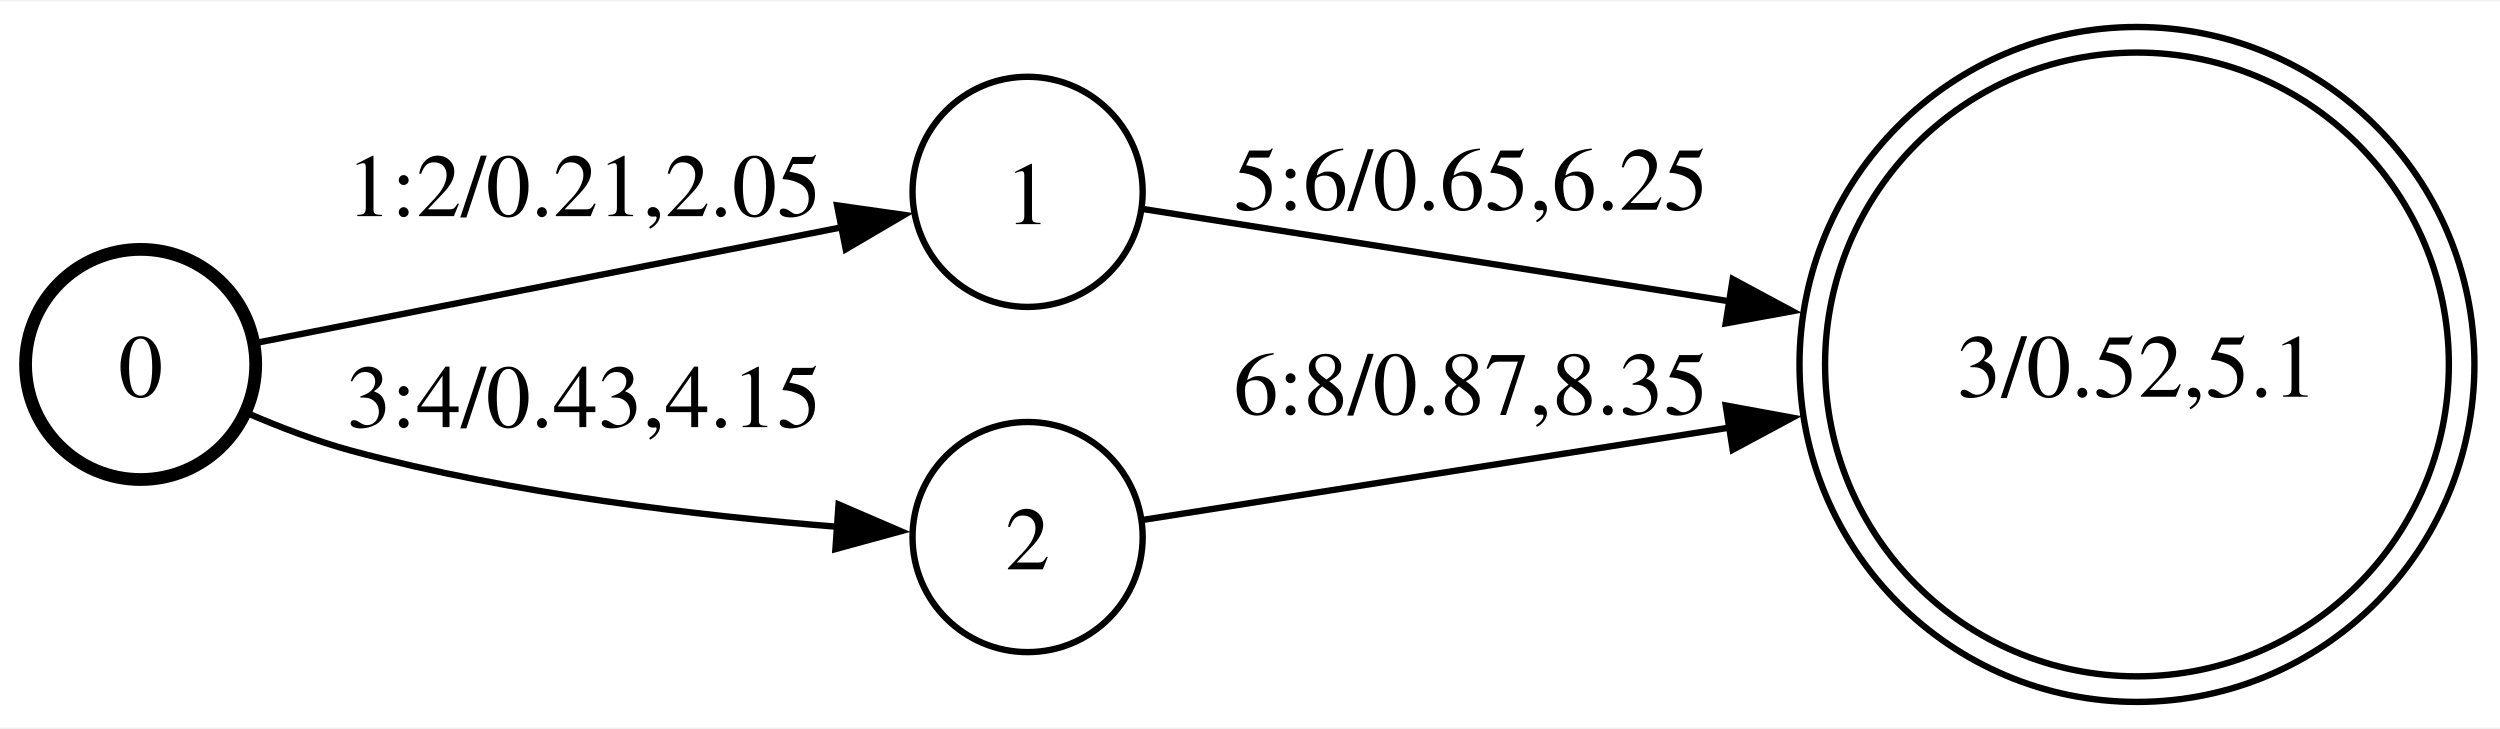
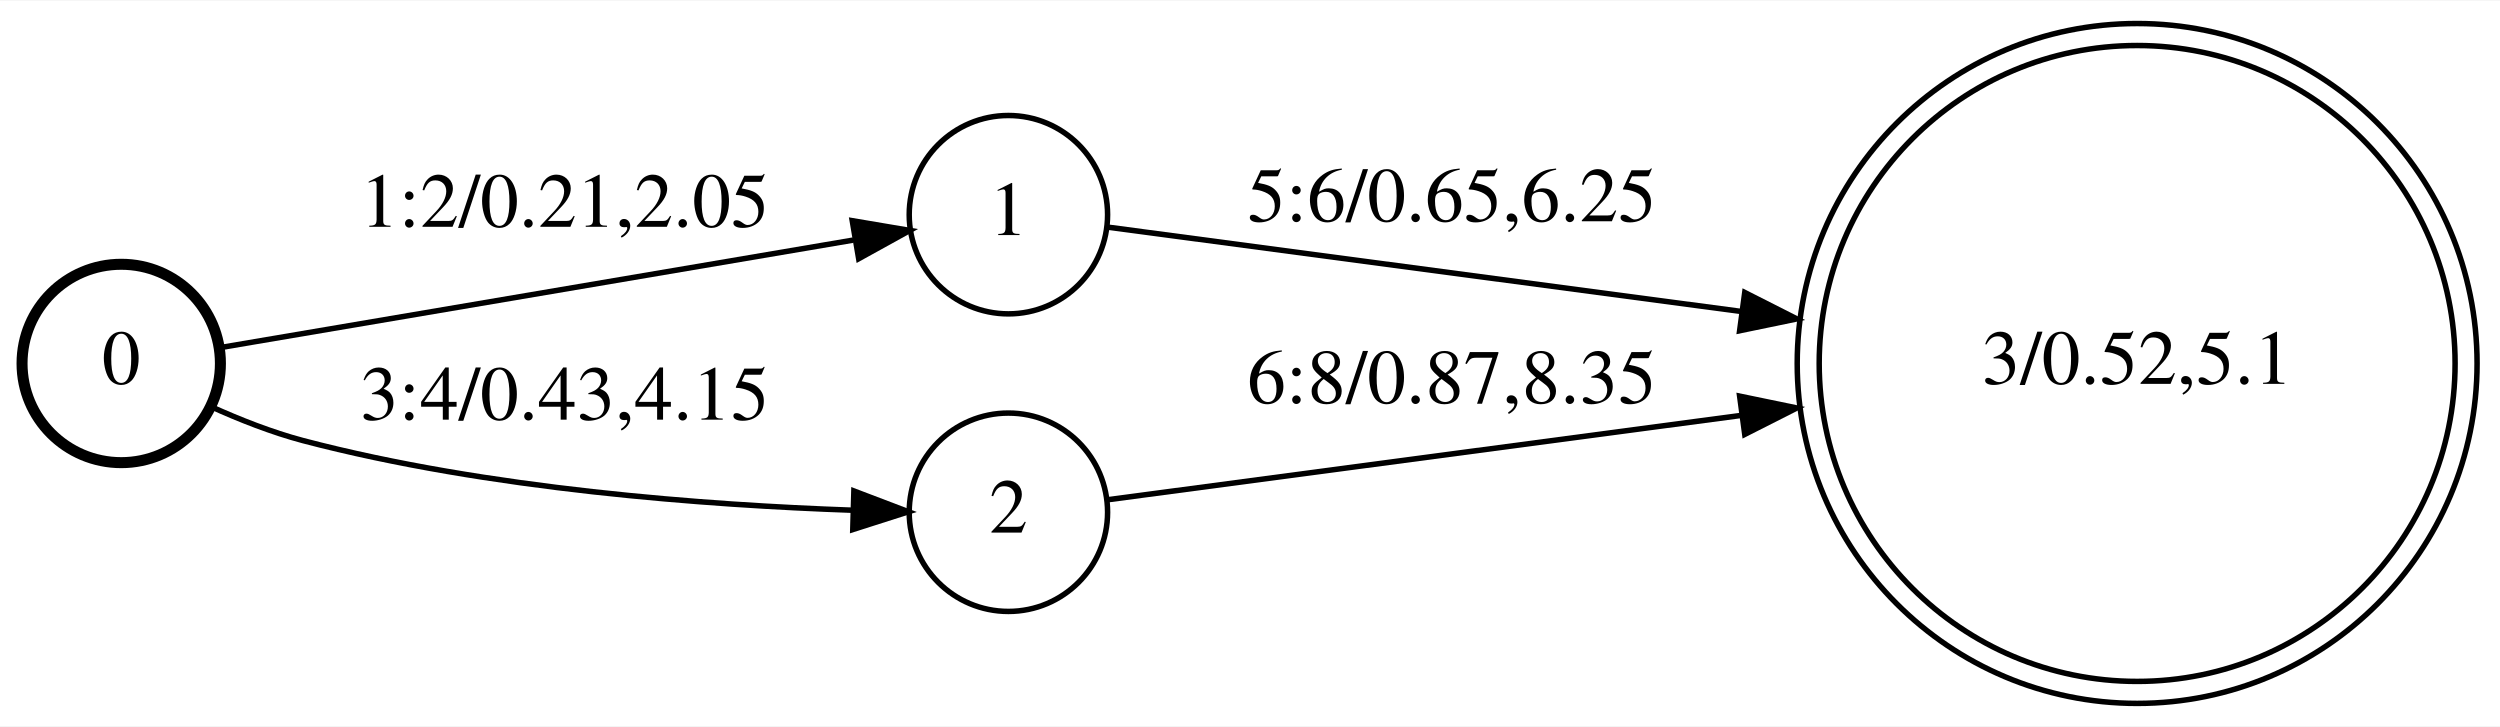
- <svg xmlns="http://www.w3.org/2000/svg" width="391pt" height="114pt" viewBox="0.00 0.00 391.08 113.58">
-   <g id="graph0" class="graph" transform="scale(1 1) rotate(0) translate(4 109.58)">
-     <polygon fill="white" stroke="none" points="-4,4 -4,-109.58 387.08,-109.58 387.08,4 -4,4" />
+ <svg xmlns="http://www.w3.org/2000/svg" width="454pt" height="132pt" viewBox="0.00 0.00 453.69 131.69">
+   <g id="graph0" class="graph" transform="scale(1 1) rotate(0) translate(4 127.69)">
+     <polygon fill="white" stroke="transparent" points="-4,4 -4,-127.69 449.69,-127.69 449.69,4 -4,4" />
    <g id="node1" class="node">
-       <ellipse fill="none" stroke="black" stroke-width="2" cx="18" cy="-52.79" rx="18" ry="18" />
-       <text text-anchor="middle" x="18" y="-47.74" font-family="Times,serif" font-size="14.00">0</text>
+       <ellipse fill="none" stroke="black" stroke-width="2" cx="18" cy="-61.84" rx="18" ry="18" />
+       <text text-anchor="middle" x="18" y="-58.14" font-family="Times,serif" font-size="14.00">0</text>
    </g>
    <g id="node2" class="node">
-       <ellipse fill="none" stroke="black" cx="156.75" cy="-79.79" rx="18" ry="18" />
-       <text text-anchor="middle" x="156.75" y="-74.74" font-family="Times,serif" font-size="14.00">1</text>
+       <ellipse fill="none" stroke="black" cx="179" cy="-88.84" rx="18" ry="18" />
+       <text text-anchor="middle" x="179" y="-85.14" font-family="Times,serif" font-size="14.00">1</text>
    </g>
    <g id="edge1" class="edge">
-       <path fill="none" stroke="black" d="M36.04,-56.16C58.99,-60.69 100.13,-68.81 127.68,-74.25" />
-       <polygon fill="black" stroke="black" points="126.95,-77.67 137.44,-76.18 128.3,-70.81 126.95,-77.67" />
-       <text text-anchor="middle" x="87.38" y="-75.99" font-family="Times,serif" font-size="14.00">1:2/0.21,2.05</text>
+       <path fill="none" stroke="black" d="M36.02,-64.73C63.51,-69.4 117.94,-78.65 150.84,-84.23" />
+       <polygon fill="black" stroke="black" points="150.66,-87.75 161.11,-85.98 151.83,-80.85 150.66,-87.75" />
+       <text text-anchor="middle" x="98.5" y="-86.64" font-family="Times,serif" font-size="14.00">1:2/0.21,2.05</text>
    </g>
    <g id="node3" class="node">
-       <ellipse fill="none" stroke="black" cx="156.75" cy="-25.79" rx="18" ry="18" />
-       <text text-anchor="middle" x="156.75" y="-20.74" font-family="Times,serif" font-size="14.00">2</text>
+       <ellipse fill="none" stroke="black" cx="179" cy="-34.84" rx="18" ry="18" />
+       <text text-anchor="middle" x="179" y="-31.14" font-family="Times,serif" font-size="14.00">2</text>
    </g>
    <g id="edge2" class="edge">
-       <path fill="none" stroke="black" d="M34.65,-45.19C39.76,-42.98 45.53,-40.77 51,-39.29 76.16,-32.5 105.66,-29.09 126.94,-27.4" />
-       <polygon fill="black" stroke="black" points="127.18,-30.89 136.91,-26.7 126.69,-23.91 127.18,-30.89" />
-       <text text-anchor="middle" x="87.38" y="-42.99" font-family="Times,serif" font-size="14.00">3:4/0.43,4.15</text>
+       <path fill="none" stroke="black" d="M34.28,-54.01C39.46,-51.66 45.37,-49.33 51,-47.84 84.57,-39.01 124.6,-36.12 150.62,-35.21" />
+       <polygon fill="black" stroke="black" points="150.96,-38.7 160.86,-34.93 150.76,-31.7 150.96,-38.7" />
+       <text text-anchor="middle" x="98.5" y="-51.64" font-family="Times,serif" font-size="14.00">3:4/0.43,4.15</text>
    </g>
    <g id="node4" class="node">
-       <ellipse fill="none" stroke="black" cx="330.29" cy="-52.79" rx="48.79" ry="48.79" />
-       <ellipse fill="none" stroke="black" cx="330.29" cy="-52.79" rx="52.79" ry="52.79" />
-       <text text-anchor="middle" x="330.29" y="-47.74" font-family="Times,serif" font-size="14.00">3/0.52,5.1</text>
+       <ellipse fill="none" stroke="black" cx="383.84" cy="-61.84" rx="57.7" ry="57.7" />
+       <ellipse fill="none" stroke="black" cx="383.84" cy="-61.84" rx="61.69" ry="61.69" />
+       <text text-anchor="middle" x="383.84" y="-58.14" font-family="Times,serif" font-size="14.00">3/0.52,5.1</text>
    </g>
    <g id="edge3" class="edge">
-       <path fill="none" stroke="black" d="M174.83,-77.1C196.13,-73.75 233.74,-67.83 266.52,-62.67" />
-       <polygon fill="black" stroke="black" points="267.05,-66.13 276.38,-61.12 265.96,-59.22 267.05,-66.13" />
-       <text text-anchor="middle" x="226.12" y="-76.99" font-family="Times,serif" font-size="14.00">5:6/0.65,6.25</text>
+       <path fill="none" stroke="black" d="M196.95,-86.59C222.1,-83.24 270.8,-76.76 312.04,-71.27" />
+       <polygon fill="black" stroke="black" points="312.63,-74.72 322.08,-69.93 311.7,-67.78 312.63,-74.72" />
+       <text text-anchor="middle" x="259.5" y="-87.64" font-family="Times,serif" font-size="14.00">5:6/0.65,6.25</text>
    </g>
    <g id="edge4" class="edge">
-       <path fill="none" stroke="black" d="M174.83,-28.48C196.13,-31.83 233.74,-37.75 266.52,-42.91" />
-       <polygon fill="black" stroke="black" points="265.96,-46.37 276.38,-44.46 267.05,-39.45 265.96,-46.37" />
-       <text text-anchor="middle" x="226.12" y="-44.99" font-family="Times,serif" font-size="14.00">6:8/0.87,8.35</text>
+       <path fill="none" stroke="black" d="M196.95,-37.1C222.1,-40.45 270.8,-46.93 312.04,-52.42" />
+       <polygon fill="black" stroke="black" points="311.7,-55.91 322.08,-53.76 312.63,-48.97 311.7,-55.91" />
+       <text text-anchor="middle" x="259.5" y="-54.64" font-family="Times,serif" font-size="14.00">6:8/0.87,8.35</text>
    </g>
  </g>
</svg>
